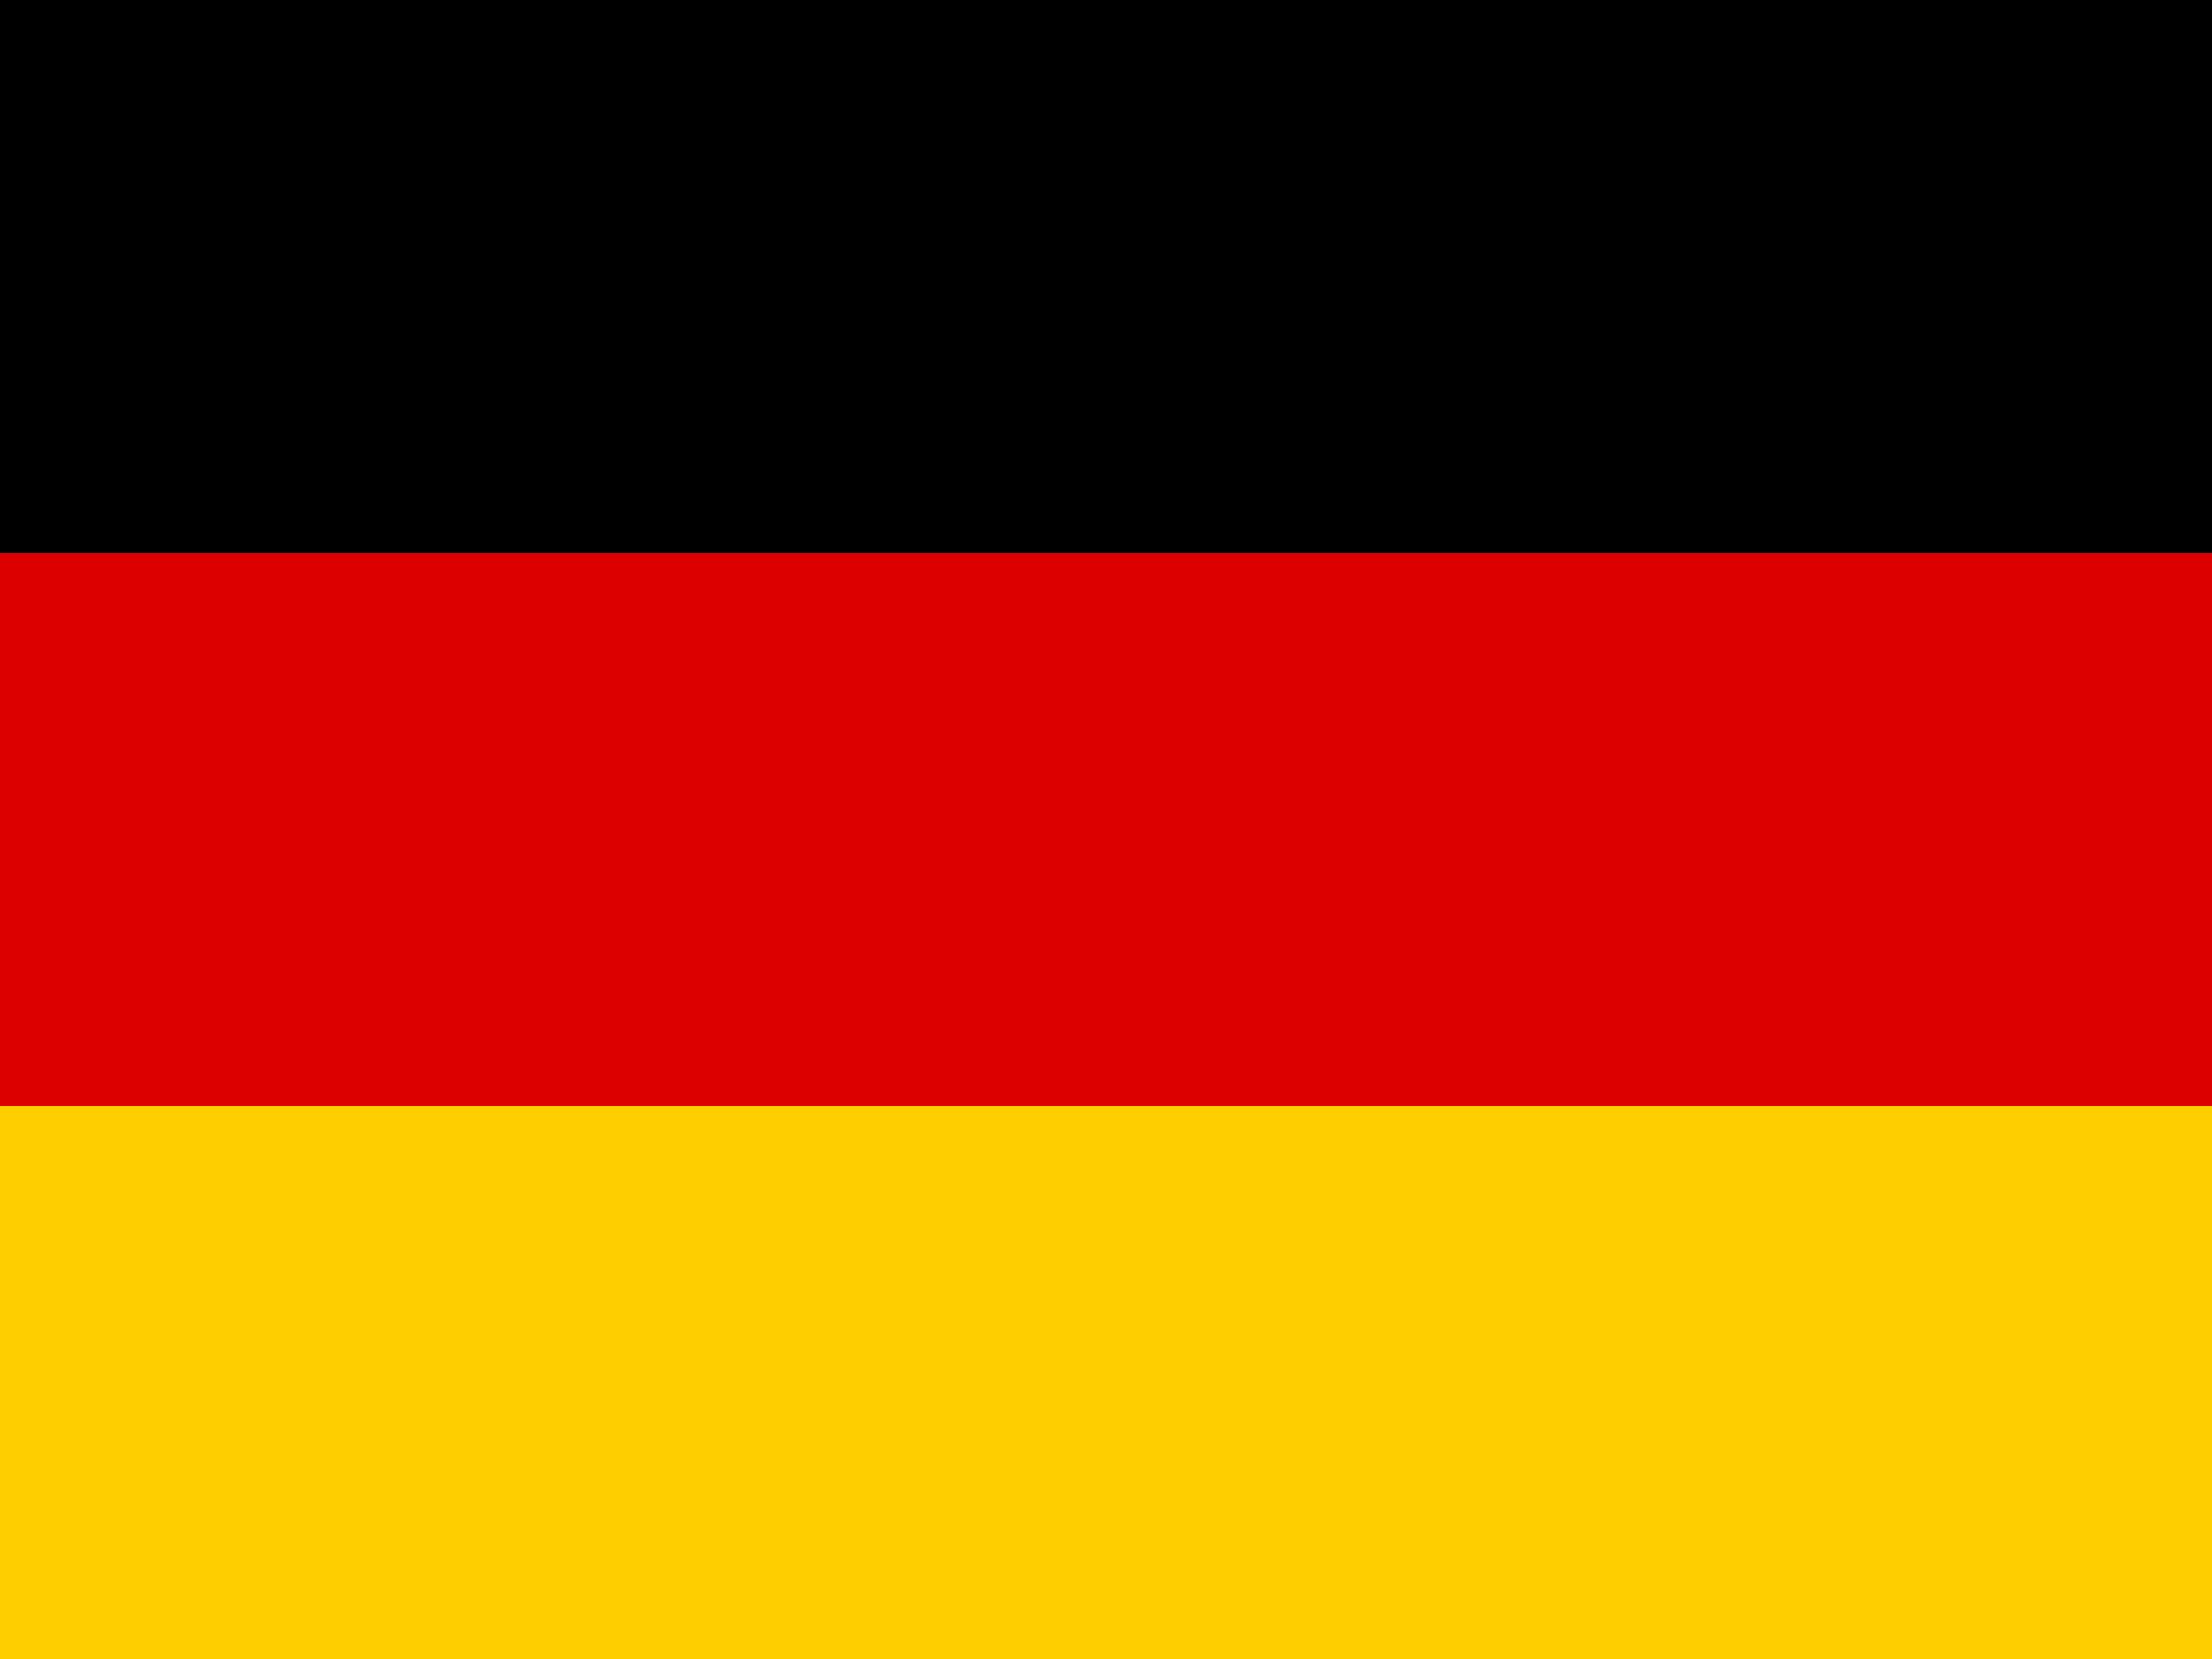
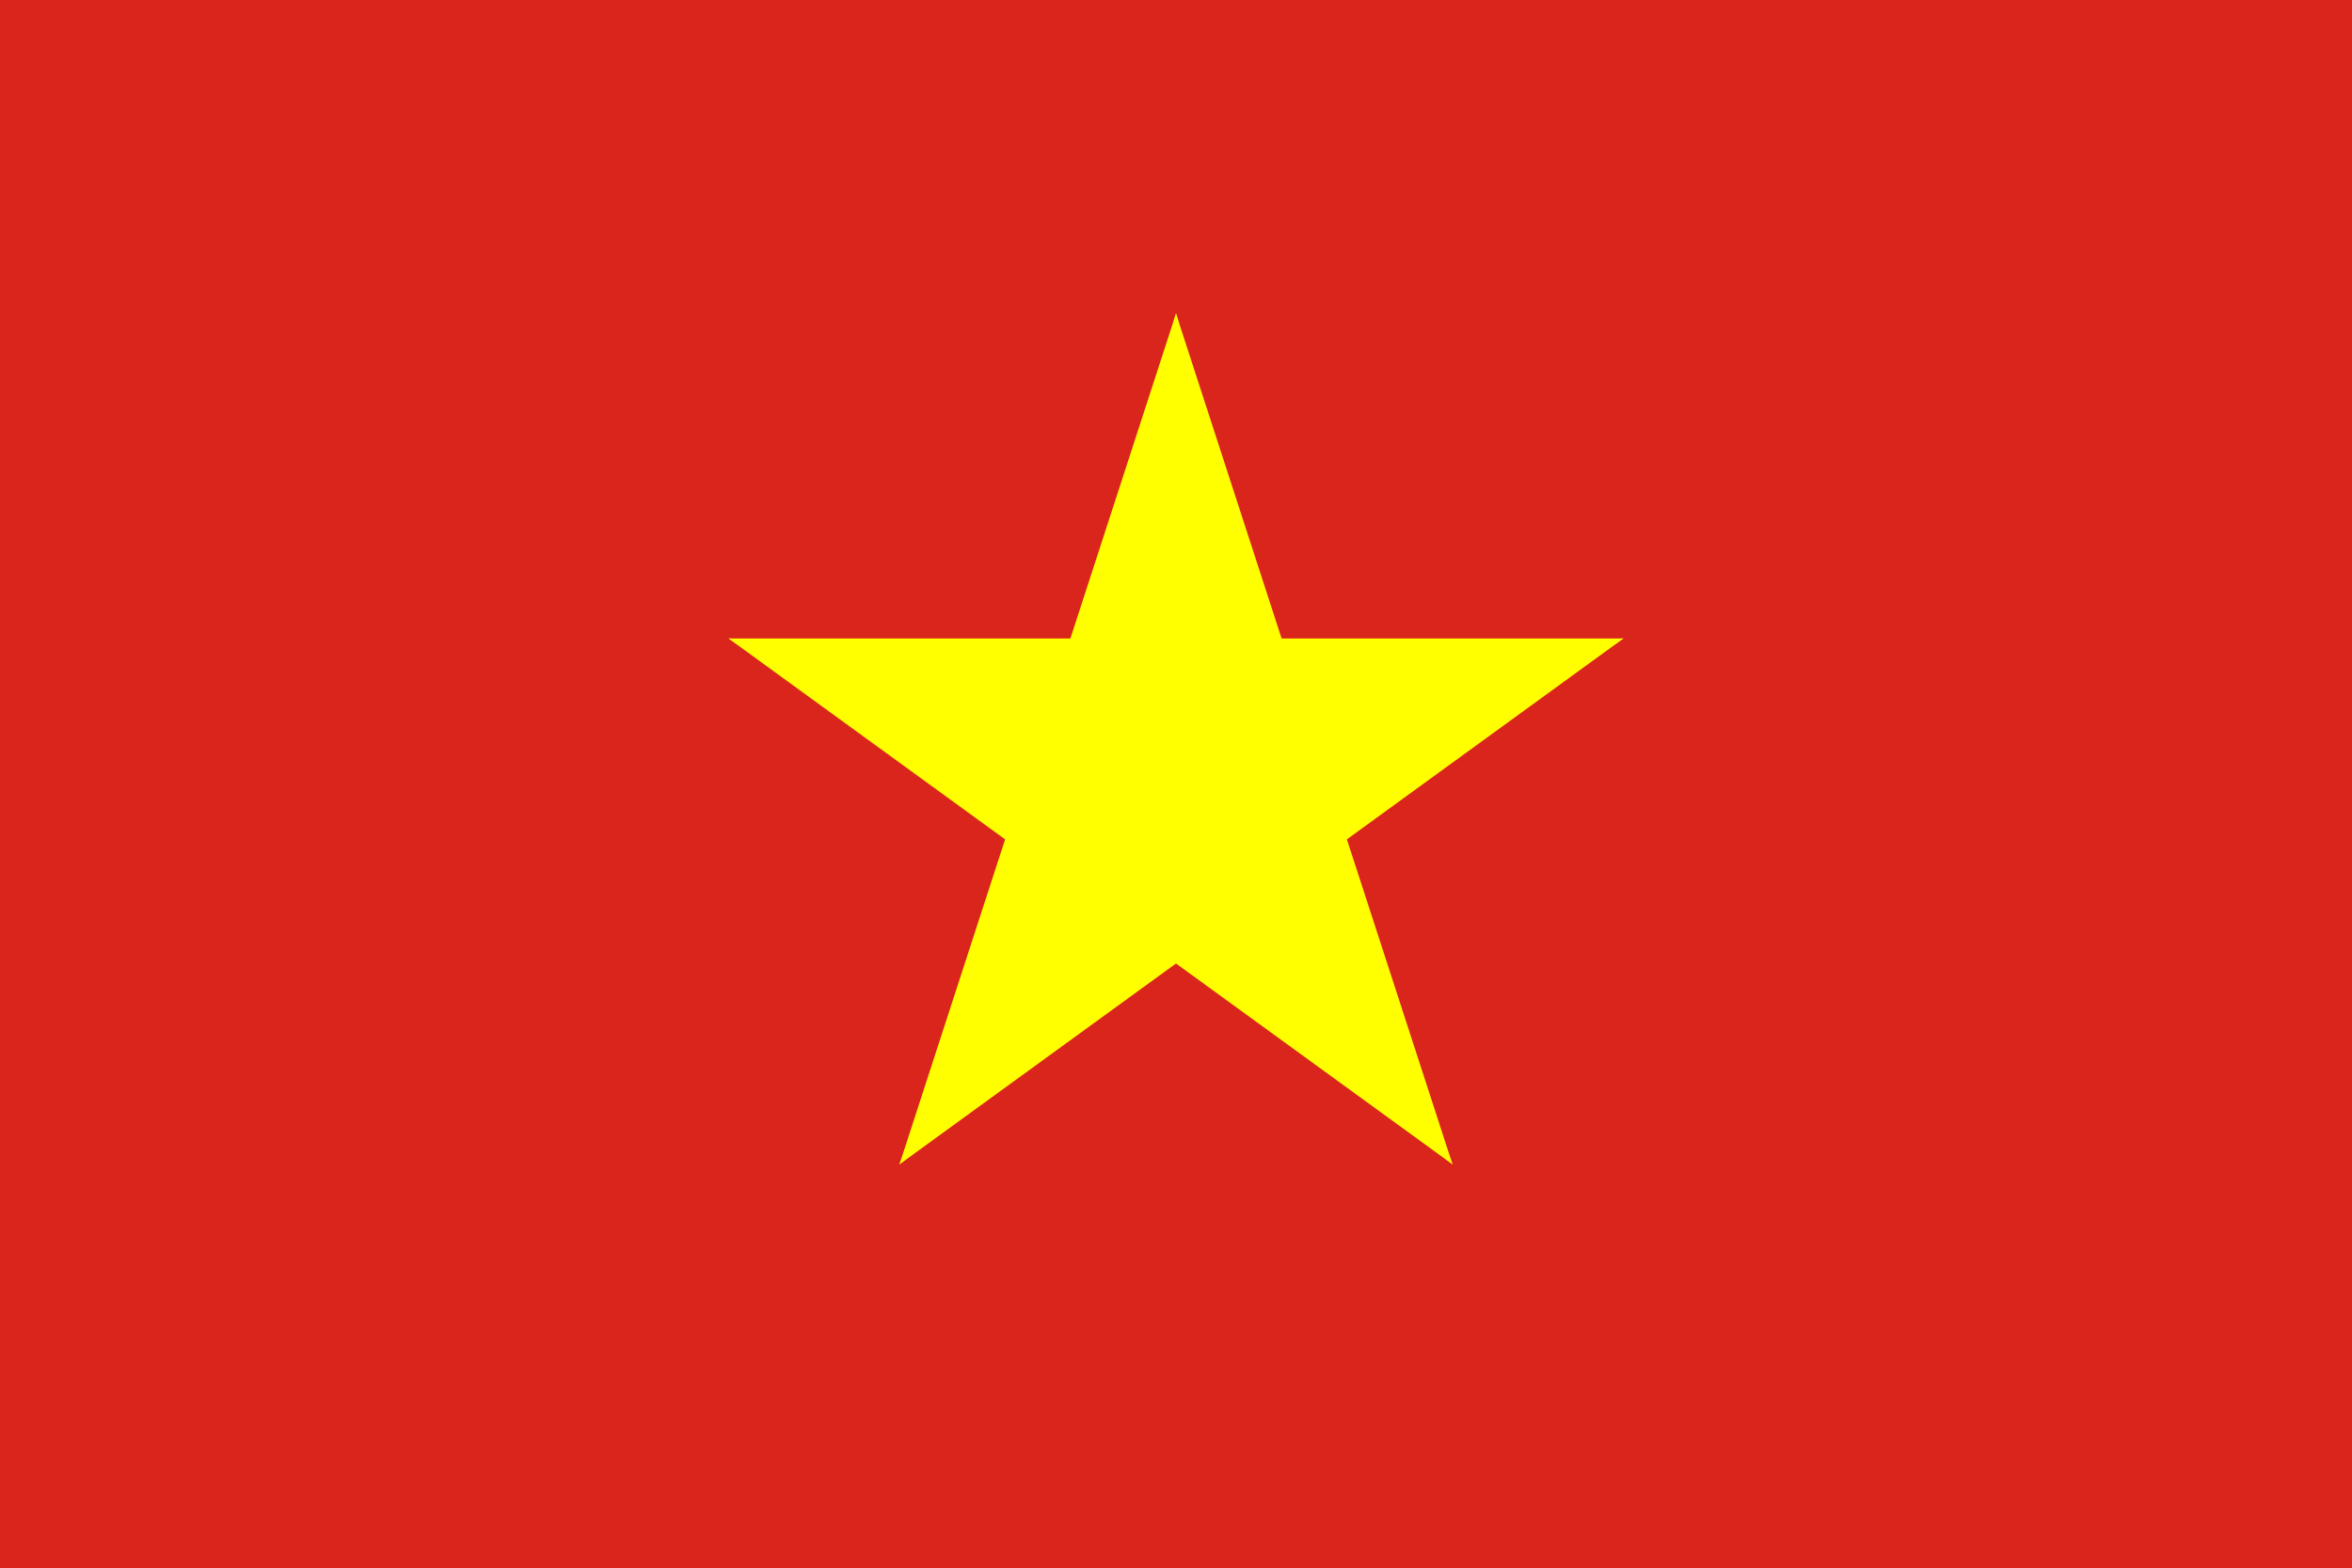
- <svg xmlns="http://www.w3.org/2000/svg" width="640" height="480" viewBox="0 0 640 480">
-   <path fill="#ffce00" d="M0 320h640v160.002H0z" />
-   <path d="M0 0h640v160H0z" />
-   <path fill="#d00" d="M0 160h640v160H0z" />
+ <svg xmlns="http://www.w3.org/2000/svg" xmlns:xlink="http://www.w3.org/1999/xlink" width="900" height="600" viewBox="-15 -10 30 20" version="1.1" class="mdl-js">
+   <rect x="-20" y="-15" width="40" height="30" fill="#da251d" />
+   <g id="g" transform="translate(0,-6)">
+     <polyline id="g1" points="0,0 0,6 4,6" fill="#ff0" transform="rotate(18)" />
+     <use xlink:href="#g1" transform="scale(-1,1)" />
+   </g>
+   <g id="g2" transform="rotate(72)">
+     <use xlink:href="#g" />
+     <use xlink:href="#g" transform="rotate(72)" />
+   </g>
+   <use xlink:href="#g2" transform="scale(-1,1)" />
</svg>
